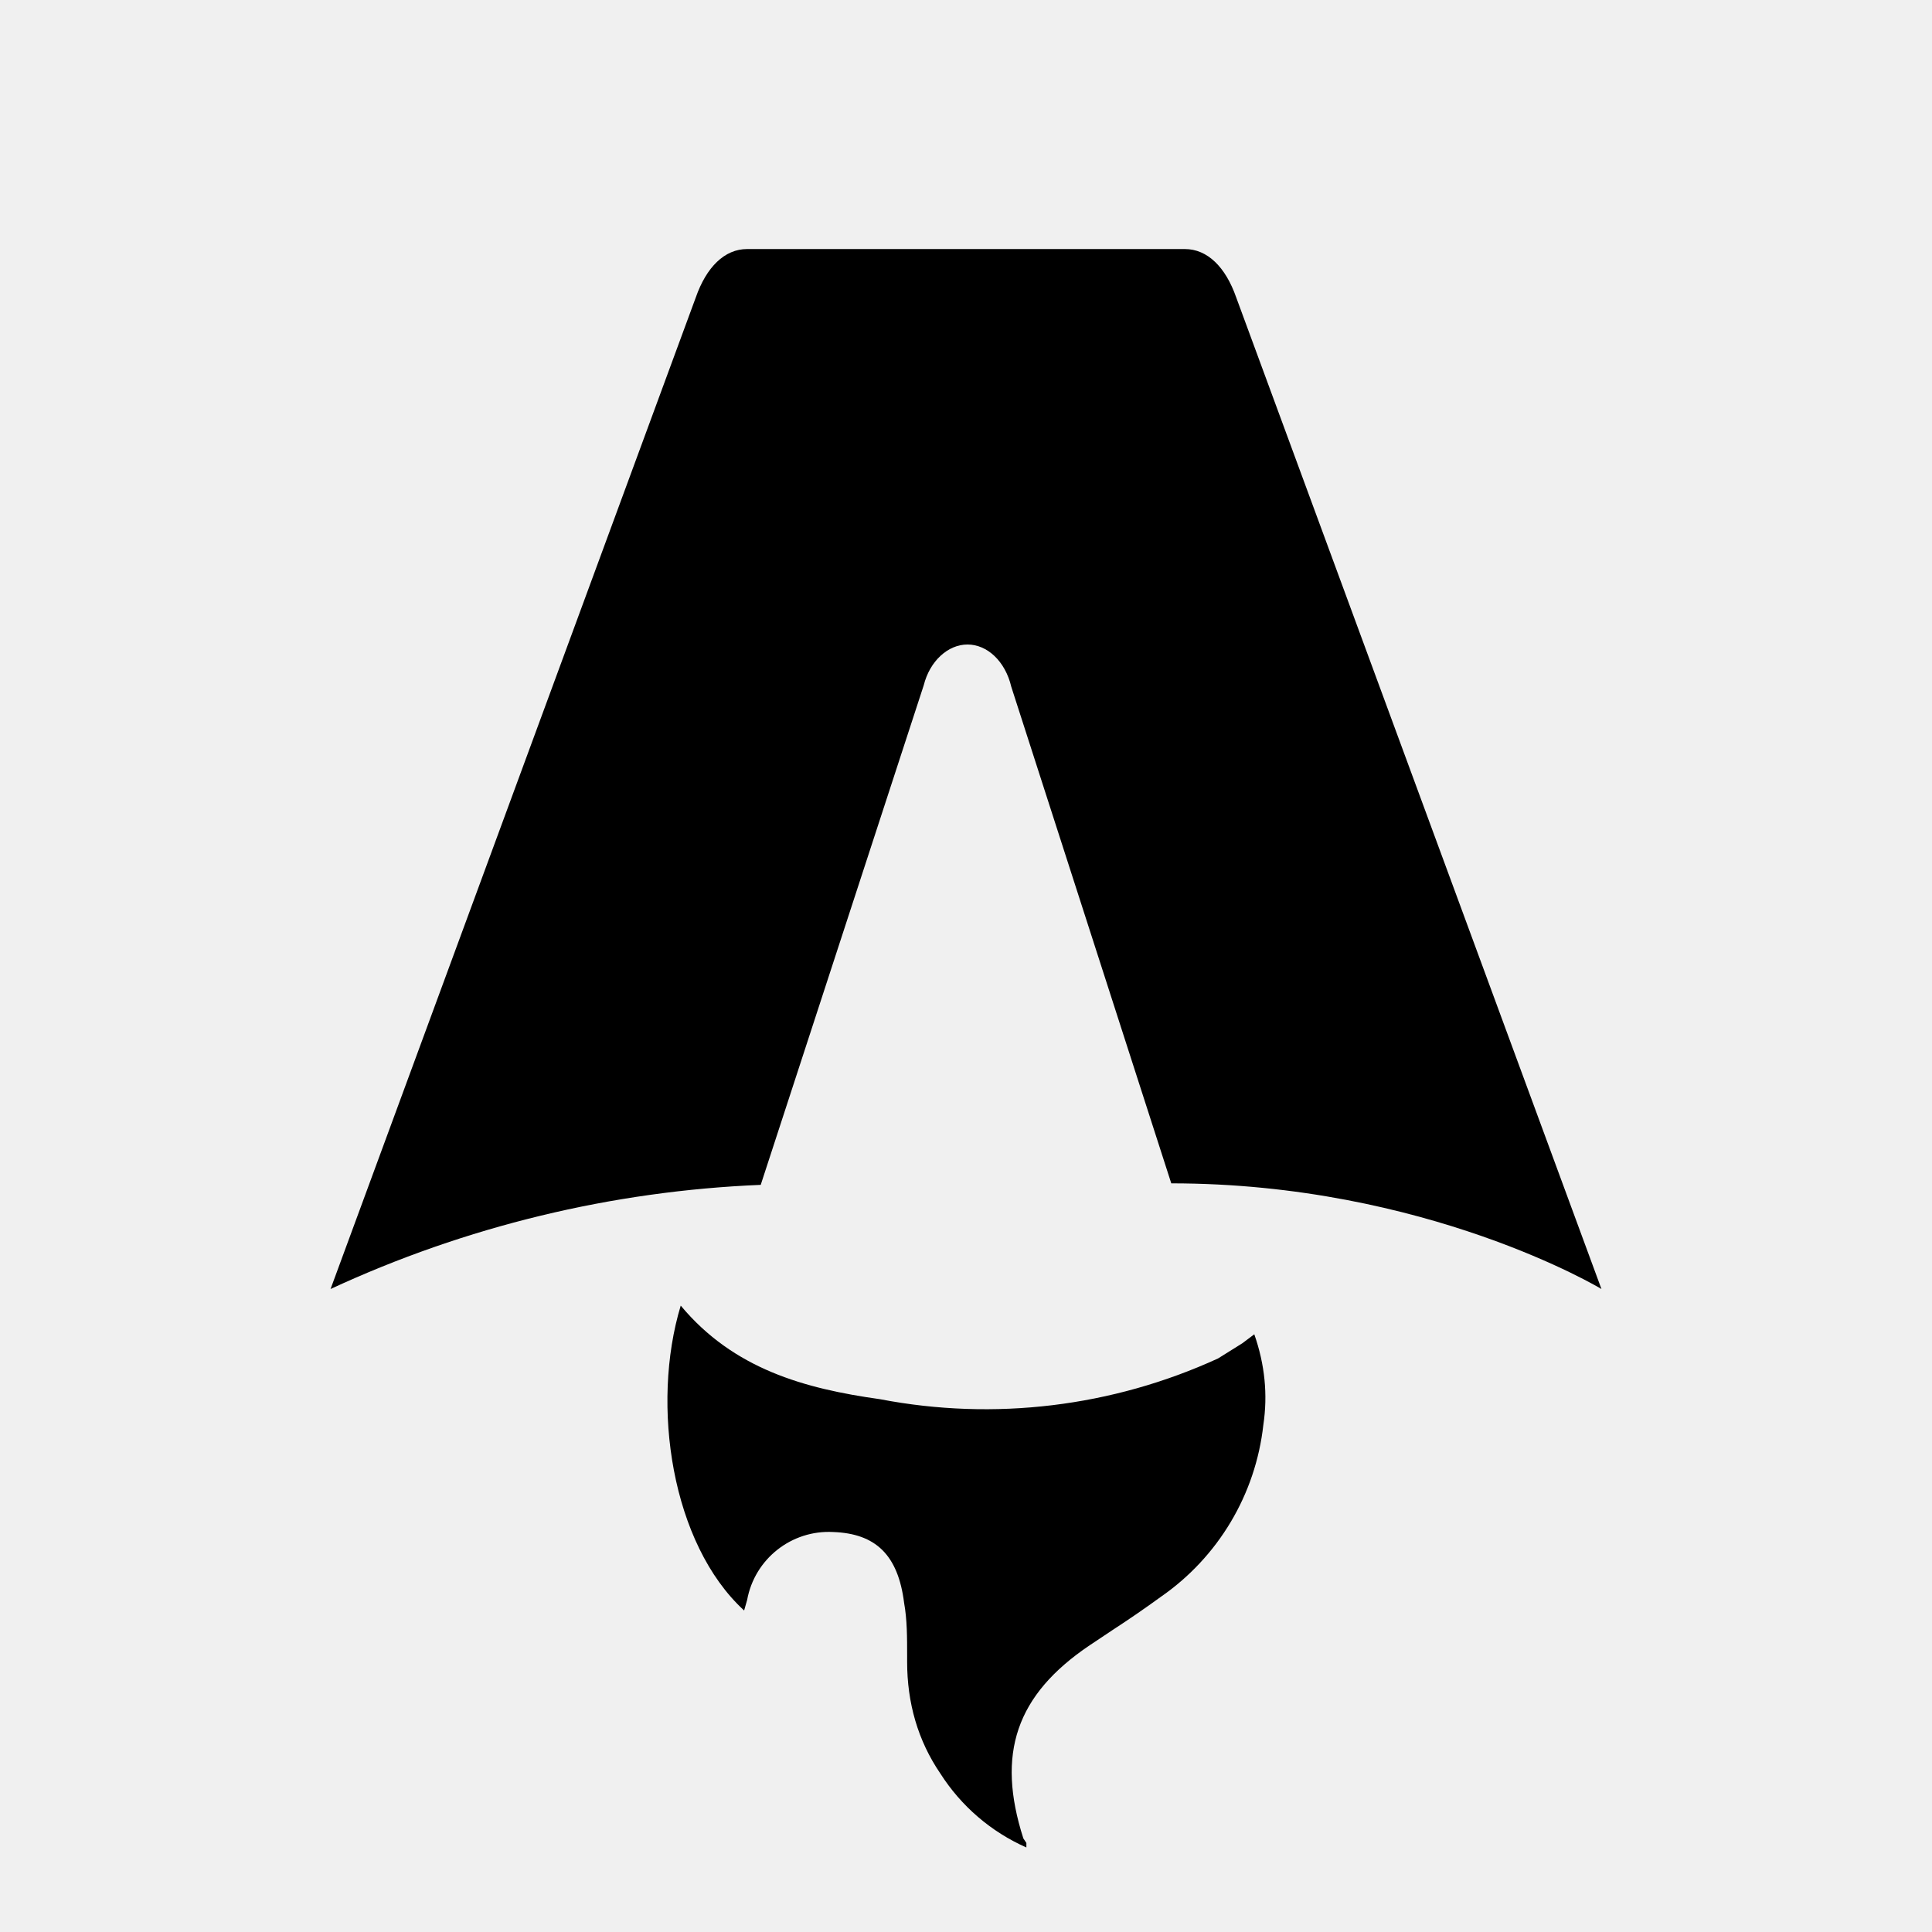
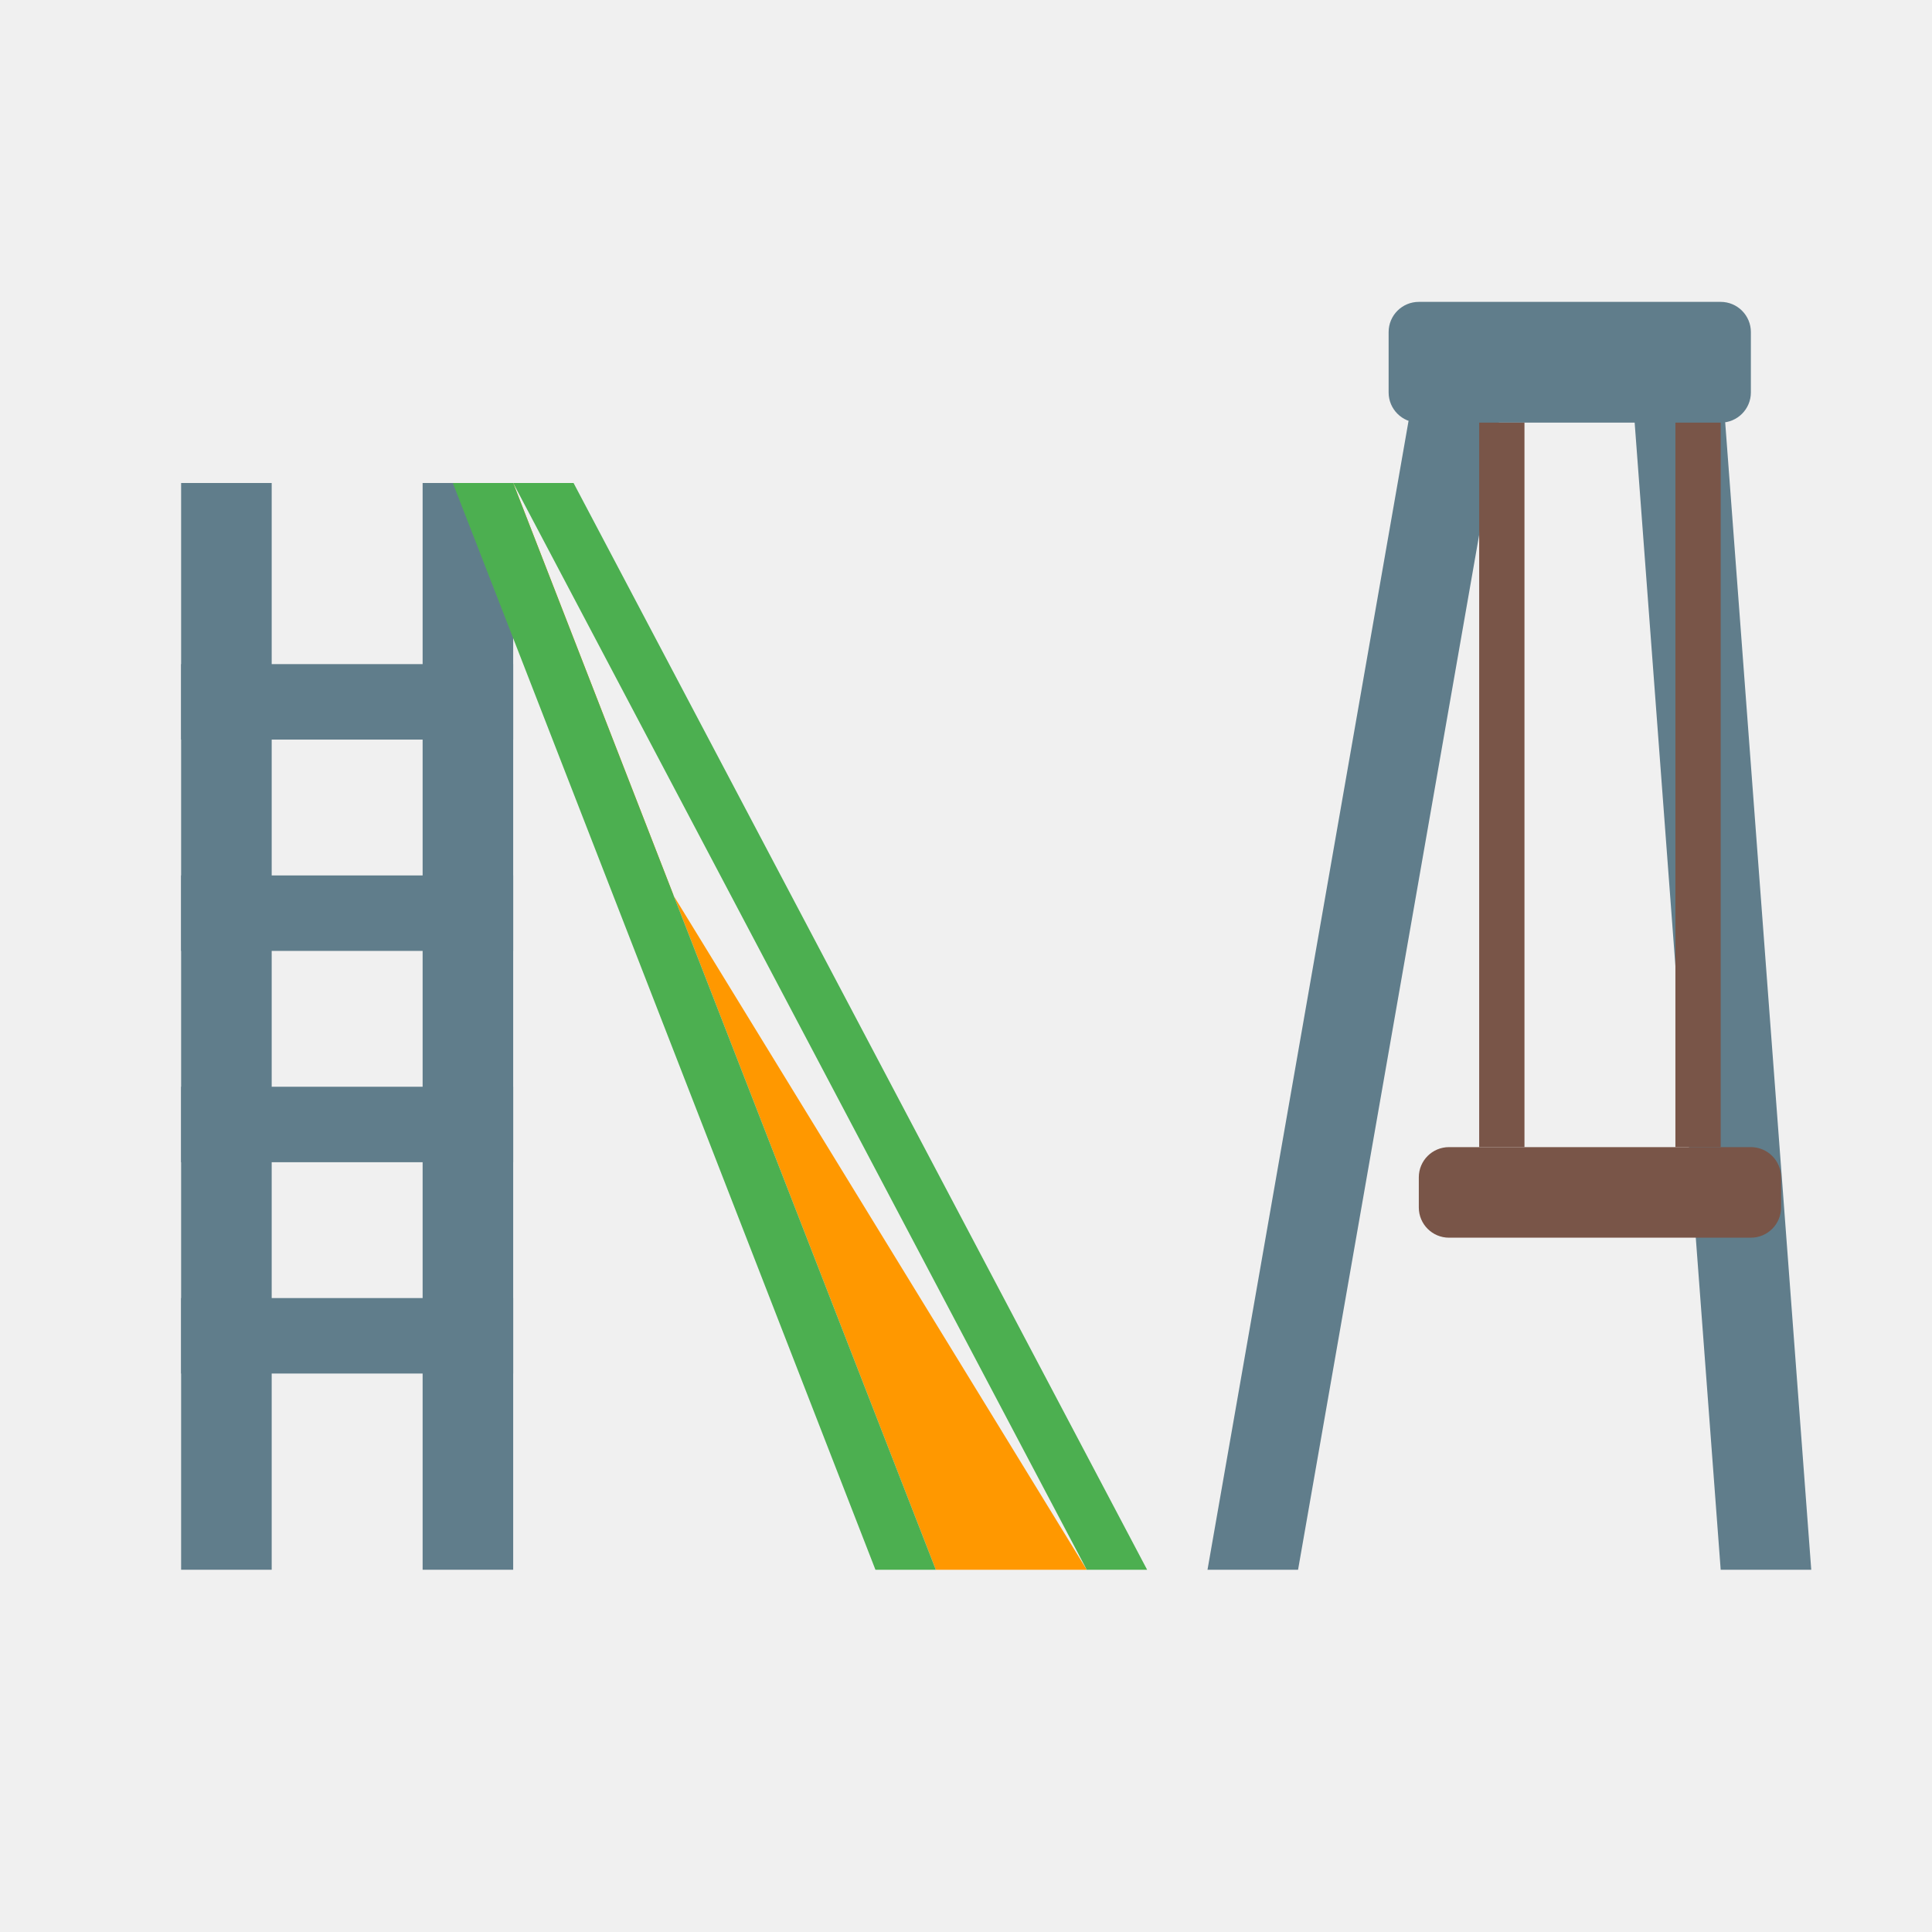
- <svg xmlns="http://www.w3.org/2000/svg" fill="none" viewBox="0 0 128 128">
-   <path d="M50.4 78.5a75.1 75.1 0 0 0-28.5 6.9l24.2-65.7c.7-2 1.9-3.2 3.4-3.2h29c1.5 0 2.7 1.2 3.4 3.2l24.2 65.7s-11.6-7-28.5-7L67 45.5c-.4-1.7-1.6-2.8-2.9-2.8-1.3 0-2.5 1.1-2.9 2.7L50.4 78.5Zm-1.1 28.2Zm-4.2-20.2c-2 6.6-.6 15.8 4.2 20.2a17.5 17.5 0 0 1 .2-.7 5.5 5.5 0 0 1 5.7-4.5c2.8.1 4.3 1.5 4.7 4.7.2 1.1.2 2.3.2 3.5v.4c0 2.7.7 5.2 2.2 7.4a13 13 0 0 0 5.7 4.9v-.3l-.2-.3c-1.8-5.6-.5-9.5 4.4-12.8l1.5-1a73 73 0 0 0 3.2-2.2 16 16 0 0 0 6.8-11.4c.3-2 .1-4-.6-6l-.8.6-1.6 1a37 37 0 0 1-22.4 2.7c-5-.7-9.7-2-13.2-6.2Z" />
-   <style>
-         path { fill: #000; }
-         @media (prefers-color-scheme: dark) {
-             path { fill: #FFF; }
-         }
-     </style>
+ <svg xmlns="http://www.w3.org/2000/svg" viewBox="0 0 128 128">
+   <rect x="12" y="32" width="6" height="72" fill="#607D8B" />
+   <rect x="28" y="32" width="6" height="72" fill="#607D8B" />
+   <rect x="12" y="44" width="22" height="5" fill="#607D8B" />
+   <rect x="12" y="58" width="22" height="5" fill="#607D8B" />
+   <rect x="12" y="72" width="22" height="5" fill="#607D8B" />
+   <rect x="12" y="86" width="22" height="5" fill="#607D8B" />
+   <polygon points="34,32 34,42 72,104 62,104" fill="#FF9800" />
+   <polygon points="34,32 38,32 76,104 72,104" fill="#4CAF50" />
+   <polygon points="30,32 34,32 62,104 58,104" fill="#4CAF50" />
+   <polygon points="80,104 86,104 100,24 94,24" fill="#607D8B" />
+   <polygon points="108,24 114,24 120,104 114,104" fill="#607D8B" />
+   <rect x="92" y="20" width="24" height="8" rx="2" fill="#607D8B" />
+   <rect x="98" y="28" width="3" height="48" fill="#795548" />
+   <rect x="111" y="28" width="3" height="48" fill="#795548" />
+   <rect x="94" y="76" width="24" height="6" rx="2" fill="#795548" />
</svg>
